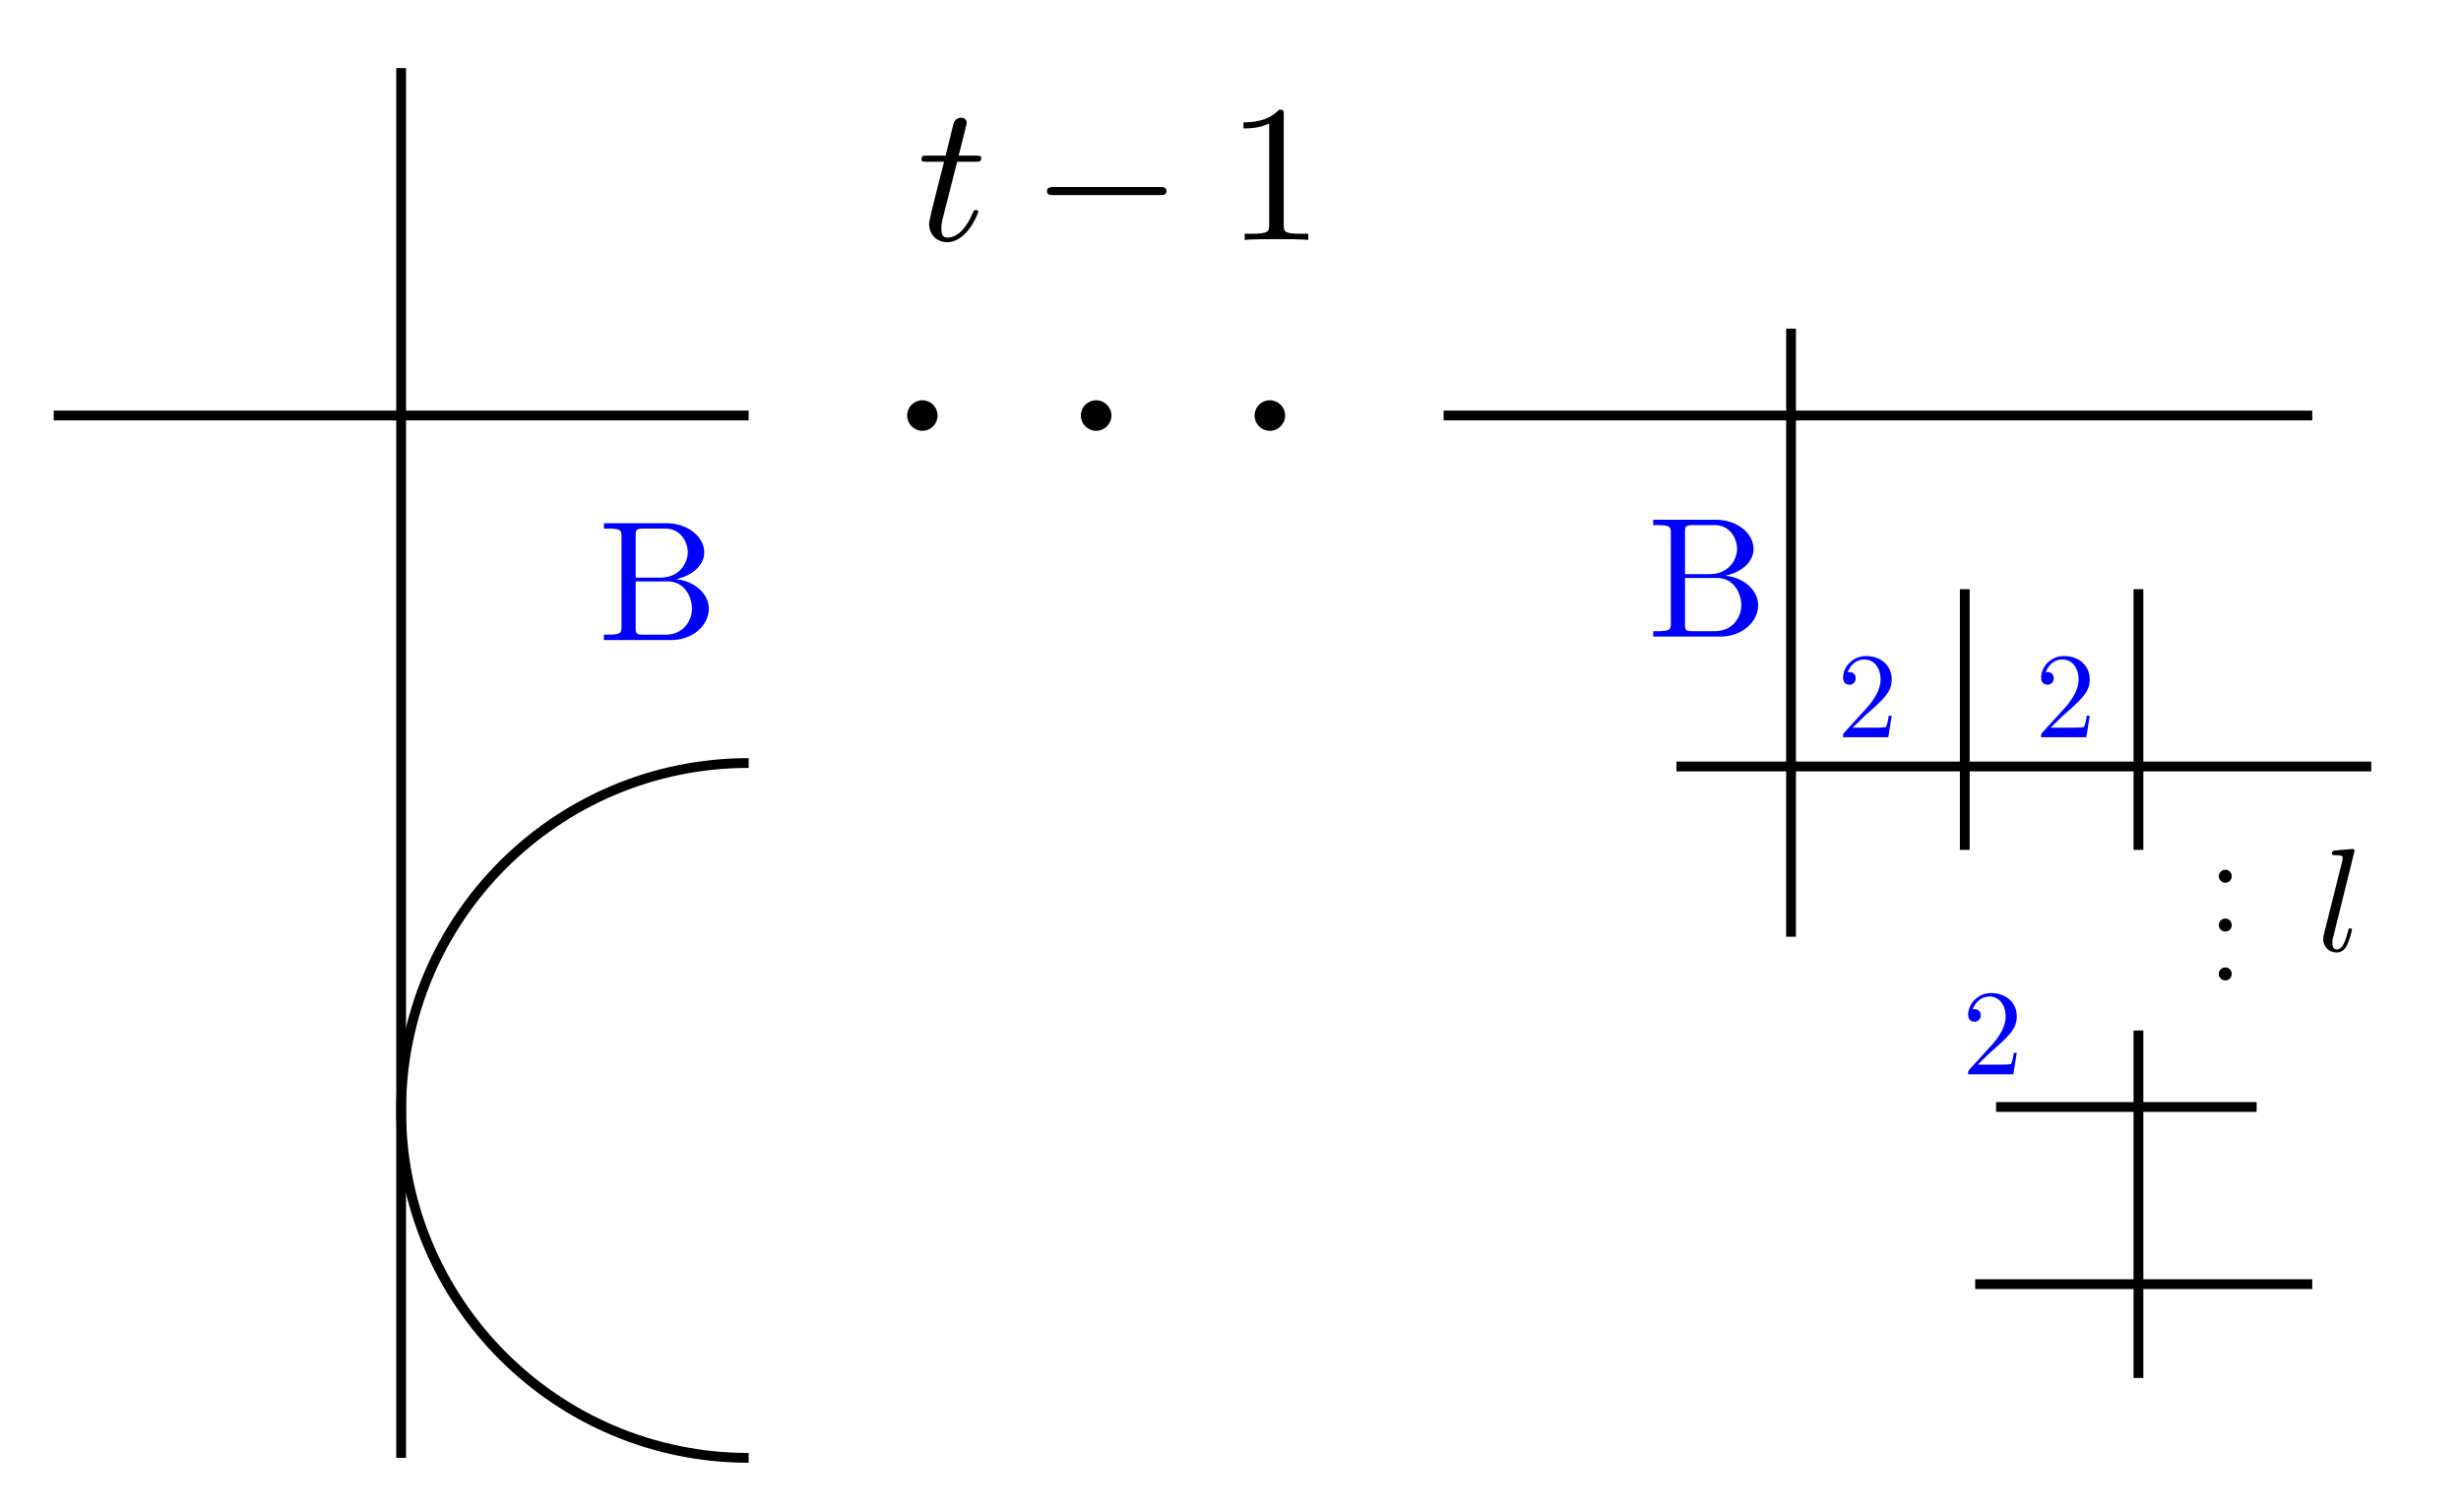
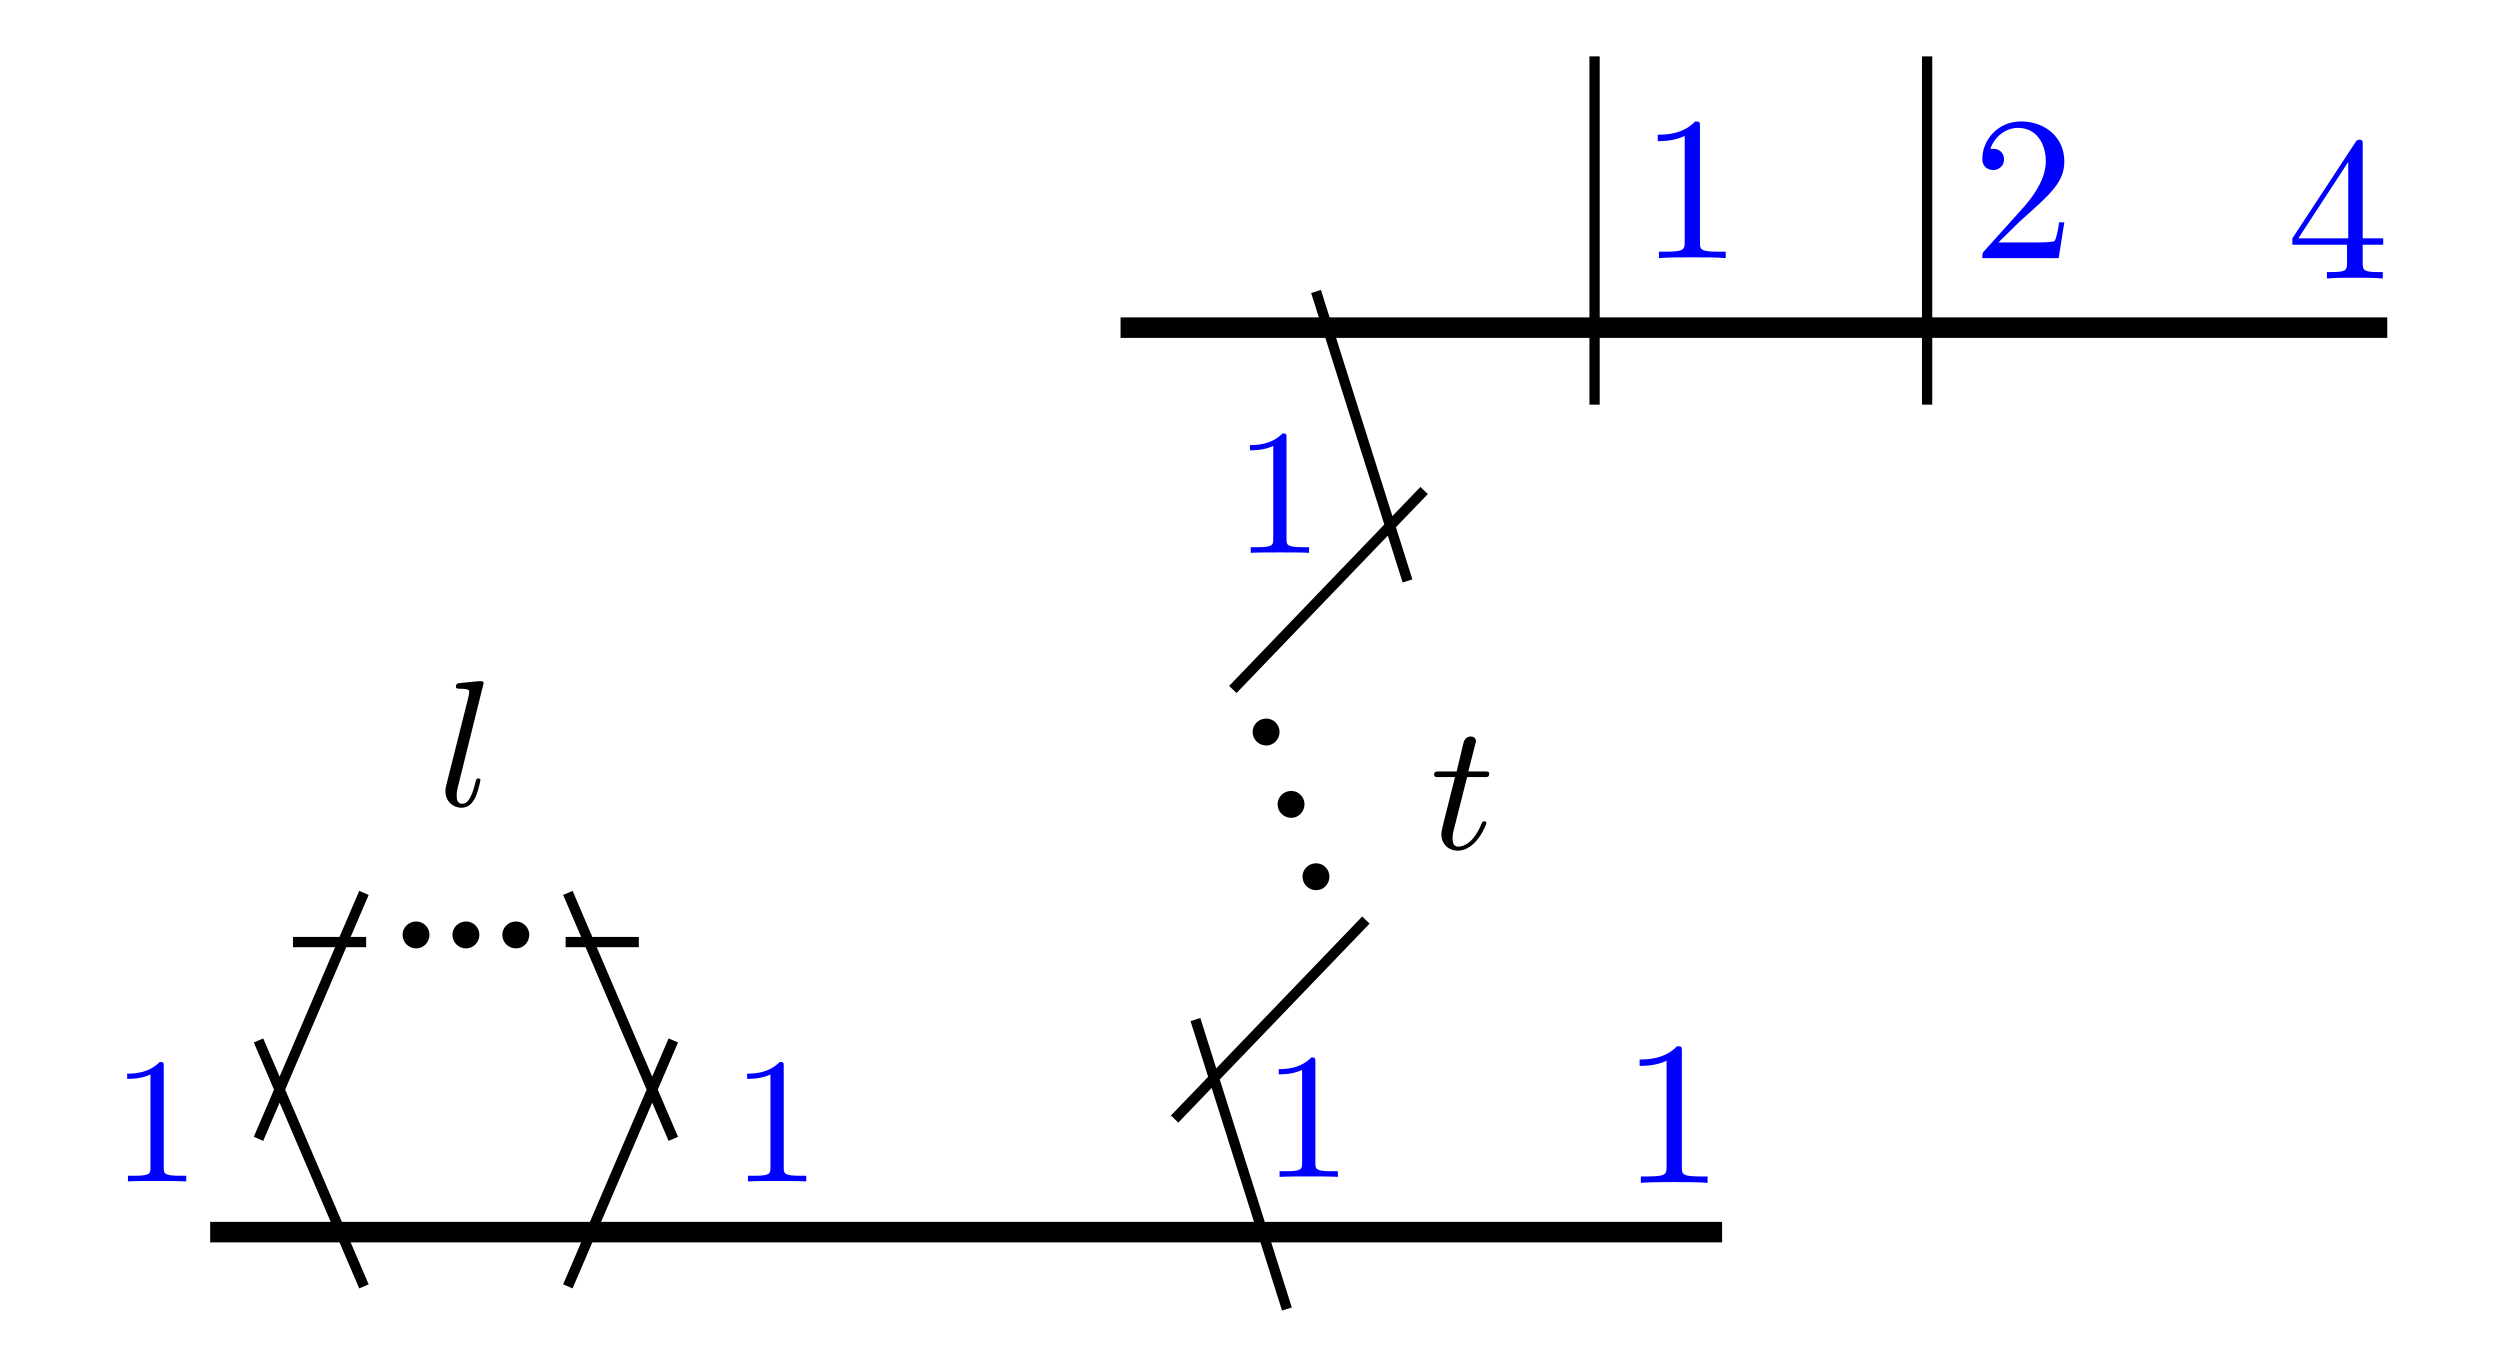
- <svg xmlns="http://www.w3.org/2000/svg" xmlns:xlink="http://www.w3.org/1999/xlink" width="100.387pt" height="61.662pt" viewBox="0 0 100.387 61.662" version="1.1" id="svg112">
-   <defs id="defs28">
-     <g id="g23">
+ <svg xmlns="http://www.w3.org/2000/svg" xmlns:xlink="http://www.w3.org/1999/xlink" width="97.163pt" height="53.065pt" viewBox="0 0 97.163 53.065" version="1.1" id="svg27">
+   <defs id="defs9">
+     <g id="g7">
      <g id="glyph-0-0">
-         <path d="M 1.641 -3.188 L 2.391 -3.188 C 2.547 -3.188 2.625 -3.188 2.625 -3.344 C 2.625 -3.438 2.547 -3.438 2.406 -3.438 L 1.703 -3.438 C 1.984 -4.562 2.031 -4.719 2.031 -4.766 C 2.031 -4.906 1.938 -4.984 1.797 -4.984 C 1.781 -4.984 1.547 -4.984 1.484 -4.703 L 1.172 -3.438 L 0.422 -3.438 C 0.266 -3.438 0.188 -3.438 0.188 -3.281 C 0.188 -3.188 0.25 -3.188 0.406 -3.188 L 1.109 -3.188 C 0.531 -0.922 0.5 -0.781 0.5 -0.641 C 0.5 -0.219 0.812 0.094 1.234 0.094 C 2.047 0.094 2.5 -1.078 2.5 -1.141 C 2.5 -1.219 2.438 -1.219 2.406 -1.219 C 2.328 -1.219 2.328 -1.188 2.281 -1.109 C 1.938 -0.281 1.516 -0.094 1.25 -0.094 C 1.078 -0.094 1 -0.188 1 -0.453 C 1 -0.641 1.016 -0.703 1.047 -0.844 Z M 1.641 -3.188 " id="path2" />
+         <path d="M 2.344 -5.094 C 2.344 -5.297 2.344 -5.312 2.156 -5.312 C 1.672 -4.797 0.969 -4.797 0.703 -4.797 L 0.703 -4.547 C 0.875 -4.547 1.344 -4.547 1.75 -4.75 L 1.75 -0.625 C 1.75 -0.344 1.734 -0.25 1.016 -0.25 L 0.75 -0.25 L 0.75 0 C 1.031 -0.031 1.734 -0.031 2.047 -0.031 C 2.359 -0.031 3.062 -0.031 3.344 0 L 3.344 -0.25 L 3.078 -0.25 C 2.359 -0.25 2.344 -0.328 2.344 -0.625 Z M 2.344 -5.094 " id="path1" />
+       </g>
+       <g id="glyph-0-1">
+         <path d="M 2.344 -1.312 L 2.344 -0.625 C 2.344 -0.328 2.328 -0.25 1.734 -0.25 L 1.562 -0.25 L 1.562 0 C 1.891 -0.031 2.312 -0.031 2.641 -0.031 C 2.984 -0.031 3.406 -0.031 3.734 0 L 3.734 -0.25 L 3.562 -0.25 C 2.969 -0.25 2.953 -0.328 2.953 -0.625 L 2.953 -1.312 L 3.75 -1.312 L 3.75 -1.562 L 2.953 -1.562 L 2.953 -5.188 C 2.953 -5.344 2.953 -5.391 2.828 -5.391 C 2.75 -5.391 2.734 -5.391 2.672 -5.297 L 0.219 -1.562 L 0.219 -1.312 Z M 2.391 -1.562 L 0.453 -1.562 L 2.391 -4.531 Z M 2.391 -1.562 " id="path2" />
+       </g>
+       <g id="glyph-0-2">
+         <path d="M 1.016 -0.609 L 1.859 -1.438 C 3.094 -2.531 3.578 -2.969 3.578 -3.766 C 3.578 -4.672 2.859 -5.312 1.891 -5.312 C 0.984 -5.312 0.391 -4.578 0.391 -3.859 C 0.391 -3.422 0.797 -3.422 0.828 -3.422 C 0.953 -3.422 1.234 -3.516 1.234 -3.844 C 1.234 -4.047 1.094 -4.25 0.812 -4.25 C 0.75 -4.25 0.734 -4.25 0.703 -4.25 C 0.891 -4.766 1.328 -5.062 1.781 -5.062 C 2.516 -5.062 2.859 -4.422 2.859 -3.766 C 2.859 -3.125 2.453 -2.5 2.016 -2 L 0.484 -0.297 C 0.391 -0.203 0.391 -0.188 0.391 0 L 3.359 0 L 3.578 -1.391 L 3.375 -1.391 C 3.344 -1.141 3.281 -0.797 3.203 -0.672 C 3.141 -0.609 2.625 -0.609 2.453 -0.609 Z M 1.016 -0.609 " id="path3" />
      </g>
      <g id="glyph-1-0">
-         <path d="M 5.25 -1.828 C 5.391 -1.828 5.531 -1.828 5.531 -1.984 C 5.531 -2.156 5.391 -2.156 5.25 -2.156 L 0.938 -2.156 C 0.812 -2.156 0.656 -2.156 0.656 -1.984 C 0.656 -1.828 0.812 -1.828 0.938 -1.828 Z M 5.25 -1.828 " id="path5" />
+         <path d="M 2.047 -4.453 C 2.047 -4.625 2.047 -4.641 1.891 -4.641 C 1.453 -4.188 0.844 -4.188 0.625 -4.188 L 0.625 -3.984 C 0.766 -3.984 1.172 -3.984 1.531 -4.156 L 1.531 -0.547 C 1.531 -0.297 1.516 -0.219 0.891 -0.219 L 0.656 -0.219 L 0.656 0 C 0.906 -0.016 1.516 -0.016 1.797 -0.016 C 2.062 -0.016 2.672 -0.016 2.922 0 L 2.922 -0.219 L 2.703 -0.219 C 2.062 -0.219 2.047 -0.297 2.047 -0.547 Z M 2.047 -4.453 " id="path4" />
      </g>
      <g id="glyph-2-0">
-         <path d="M 2.344 -5.094 C 2.344 -5.297 2.344 -5.312 2.156 -5.312 C 1.672 -4.797 0.969 -4.797 0.703 -4.797 L 0.703 -4.547 C 0.875 -4.547 1.344 -4.547 1.75 -4.75 L 1.75 -0.625 C 1.75 -0.344 1.734 -0.25 1.016 -0.25 L 0.75 -0.25 L 0.75 0 C 1.031 -0.031 1.734 -0.031 2.047 -0.031 C 2.359 -0.031 3.062 -0.031 3.344 0 L 3.344 -0.25 L 3.078 -0.25 C 2.359 -0.25 2.344 -0.328 2.344 -0.625 Z M 2.344 -5.094 " id="path8" />
+         <path d="M 1.906 -2.5 C 1.906 -2.781 1.672 -3.016 1.391 -3.016 C 1.094 -3.016 0.859 -2.781 0.859 -2.5 C 0.859 -2.203 1.094 -1.969 1.391 -1.969 C 1.672 -1.969 1.906 -2.203 1.906 -2.5 Z M 1.906 -2.5 " id="path5" />
      </g>
      <g id="glyph-3-0">
-         <path d="M 1.547 -2.547 L 1.547 -4.266 C 1.547 -4.5 1.562 -4.547 1.891 -4.547 L 2.75 -4.547 C 3.422 -4.547 3.672 -3.953 3.672 -3.578 C 3.672 -3.141 3.328 -2.547 2.562 -2.547 Z M 3.188 -2.484 C 3.875 -2.625 4.344 -3.062 4.344 -3.578 C 4.344 -4.188 3.703 -4.766 2.797 -4.766 L 0.25 -4.766 L 0.25 -4.547 L 0.422 -4.547 C 0.953 -4.547 0.969 -4.469 0.969 -4.219 L 0.969 -0.547 C 0.969 -0.297 0.953 -0.219 0.422 -0.219 L 0.25 -0.219 L 0.25 0 L 2.984 0 C 3.906 0 4.531 -0.625 4.531 -1.281 C 4.531 -1.875 3.969 -2.406 3.188 -2.484 Z M 2.766 -0.219 L 1.891 -0.219 C 1.562 -0.219 1.547 -0.266 1.547 -0.5 L 1.547 -2.391 L 2.859 -2.391 C 3.547 -2.391 3.844 -1.75 3.844 -1.281 C 3.844 -0.781 3.484 -0.219 2.766 -0.219 Z M 2.766 -0.219 " id="path11" />
+         <path d="M 1.797 -4.766 C 1.797 -4.766 1.797 -4.844 1.703 -4.844 C 1.547 -4.844 1.031 -4.781 0.859 -4.766 C 0.797 -4.766 0.719 -4.75 0.719 -4.625 C 0.719 -4.547 0.797 -4.547 0.906 -4.547 C 1.234 -4.547 1.234 -4.484 1.234 -4.422 L 1.219 -4.281 L 0.344 -0.797 C 0.328 -0.719 0.312 -0.672 0.312 -0.562 C 0.312 -0.172 0.609 0.078 0.938 0.078 C 1.172 0.078 1.344 -0.062 1.469 -0.312 C 1.594 -0.578 1.672 -0.984 1.672 -1 C 1.672 -1.062 1.609 -1.062 1.594 -1.062 C 1.516 -1.062 1.516 -1.031 1.484 -0.938 C 1.375 -0.484 1.234 -0.078 0.969 -0.078 C 0.75 -0.078 0.75 -0.297 0.75 -0.391 C 0.75 -0.562 0.766 -0.594 0.797 -0.734 Z M 1.797 -4.766 " id="path6" />
      </g>
-       <g id="glyph-4-0">
-         <path d="M 0.953 -0.266 C 0.953 -0.406 0.844 -0.531 0.688 -0.531 C 0.547 -0.531 0.422 -0.406 0.422 -0.266 C 0.422 -0.125 0.547 0 0.688 0 C 0.844 0 0.953 -0.125 0.953 -0.266 Z M 0.953 -0.266 " id="path14" />
-       </g>
-       <g id="glyph-4-1">
-         <path d="M 0.641 -0.391 L 1.156 -0.891 C 1.938 -1.578 2.234 -1.859 2.234 -2.359 C 2.234 -2.922 1.797 -3.312 1.188 -3.312 C 0.625 -3.312 0.25 -2.859 0.25 -2.422 C 0.25 -2.141 0.5 -2.141 0.516 -2.141 C 0.594 -2.141 0.766 -2.203 0.766 -2.406 C 0.766 -2.531 0.688 -2.656 0.516 -2.656 C 0.469 -2.656 0.453 -2.656 0.438 -2.656 C 0.562 -2.984 0.828 -3.172 1.109 -3.172 C 1.562 -3.172 1.781 -2.766 1.781 -2.359 C 1.781 -1.953 1.531 -1.562 1.266 -1.25 L 0.297 -0.188 C 0.25 -0.125 0.25 -0.125 0.25 0 L 2.094 0 L 2.234 -0.875 L 2.109 -0.875 C 2.094 -0.719 2.047 -0.5 2 -0.422 C 1.969 -0.391 1.641 -0.391 1.531 -0.391 Z M 0.641 -0.391 " id="path17" />
-       </g>
-       <g id="glyph-5-0">
-         <path d="M 1.547 -4.094 C 1.547 -4.094 1.547 -4.156 1.469 -4.156 C 1.328 -4.156 0.891 -4.109 0.734 -4.094 C 0.688 -4.094 0.625 -4.078 0.625 -3.969 C 0.625 -3.906 0.688 -3.906 0.766 -3.906 C 1.062 -3.906 1.062 -3.844 1.062 -3.797 L 1.047 -3.688 L 0.297 -0.688 C 0.281 -0.625 0.266 -0.578 0.266 -0.484 C 0.266 -0.141 0.531 0.062 0.812 0.062 C 1 0.062 1.156 -0.047 1.25 -0.266 C 1.359 -0.5 1.438 -0.844 1.438 -0.859 C 1.438 -0.922 1.375 -0.922 1.359 -0.922 C 1.297 -0.922 1.297 -0.891 1.281 -0.812 C 1.172 -0.422 1.062 -0.062 0.828 -0.062 C 0.641 -0.062 0.641 -0.25 0.641 -0.344 C 0.641 -0.484 0.656 -0.516 0.688 -0.625 Z M 1.547 -4.094 " id="path20" />
+       <g id="glyph-3-1">
+         <path d="M 1.438 -2.781 L 2.094 -2.781 C 2.234 -2.781 2.297 -2.781 2.297 -2.922 C 2.297 -3 2.234 -3 2.109 -3 L 1.484 -3 C 1.734 -4 1.781 -4.125 1.781 -4.172 C 1.781 -4.297 1.688 -4.359 1.578 -4.359 C 1.547 -4.359 1.359 -4.359 1.297 -4.109 L 1.031 -3 L 0.375 -3 C 0.234 -3 0.156 -3 0.156 -2.875 C 0.156 -2.781 0.219 -2.781 0.359 -2.781 L 0.969 -2.781 C 0.469 -0.812 0.438 -0.688 0.438 -0.562 C 0.438 -0.188 0.703 0.078 1.078 0.078 C 1.797 0.078 2.188 -0.938 2.188 -1 C 2.188 -1.062 2.125 -1.062 2.109 -1.062 C 2.047 -1.062 2.031 -1.047 2 -0.969 C 1.703 -0.25 1.328 -0.078 1.094 -0.078 C 0.953 -0.078 0.875 -0.172 0.875 -0.391 C 0.875 -0.562 0.891 -0.609 0.922 -0.734 Z M 1.438 -2.781 " id="path7" />
      </g>
    </g>
    <clipPath id="clip-0">
-       <path clip-rule="nonzero" d="M 10 25 L 37 25 L 37 61.66 L 10 61.66 Z M 10 25 " id="path25" />
+       <path clip-rule="nonzero" d="M 4 29 L 32 29 L 32 53.066 L 4 53.066 Z M 4 29 " id="path8" />
+     </clipPath>
+     <clipPath id="clip-1">
+       <path clip-rule="nonzero" d="M 40 5 L 61 5 L 61 53.066 L 40 53.066 Z M 40 5 " id="path9" />
    </clipPath>
  </defs>
-   <g fill="#000000" fill-opacity="1" id="g32">
-     <use xlink:href="#glyph-0-0" x="37.401" y="9.786" id="use30" />
+   <path fill="none" stroke-width="0.797" stroke-linecap="butt" stroke-linejoin="miter" stroke="rgb(0%, 0%, 0%)" stroke-opacity="1" stroke-miterlimit="10" d="M -1.453 -0.001 L 57.309 -0.001 " transform="matrix(1, 0, 0, -1, 9.621, 47.886)" id="path10" />
+   <g fill="rgb(0%, 0%, 100%)" fill-opacity="1" id="g10">
+     <use xlink:href="#glyph-0-0" x="63.022" y="45.973" id="use10" />
  </g>
-   <g fill="#000000" fill-opacity="1" id="g36">
-     <use xlink:href="#glyph-1-0" x="42.051" y="9.786" id="use34" />
+   <g clip-path="url(#clip-0)" id="g11">
+     <path fill="none" stroke-width="0.399" stroke-linecap="butt" stroke-linejoin="miter" stroke="rgb(0%, 0%, 0%)" stroke-opacity="1" stroke-miterlimit="10" d="M 4.524 -2.11 L 0.426 7.449 M 0.426 3.624 L 4.524 13.183 M 1.766 11.273 L 4.609 11.273 M 12.363 11.273 L 15.207 11.273 M 12.449 13.183 L 16.547 3.624 M 16.547 7.449 L 12.449 -2.11 " transform="matrix(1, 0, 0, -1, 9.621, 47.886)" id="path11" />
  </g>
-   <g fill="#000000" fill-opacity="1" id="g40">
-     <use xlink:href="#glyph-2-0" x="50.021" y="9.786" id="use38" />
+   <g fill="rgb(0%, 0%, 100%)" fill-opacity="1" id="g12">
+     <use xlink:href="#glyph-1-0" x="4.317" y="45.915" id="use11" />
  </g>
-   <path fill-rule="nonzero" fill="rgb(0%, 0%, 0%)" fill-opacity="1" d="M 38.246 16.949 C 38.246 16.605 37.969 16.328 37.625 16.328 C 37.281 16.328 37.004 16.605 37.004 16.949 C 37.004 17.293 37.281 17.574 37.625 17.574 C 37.969 17.574 38.246 17.293 38.246 16.949 Z M 38.246 16.949 " id="path42" />
-   <path fill-rule="nonzero" fill="rgb(0%, 0%, 0%)" fill-opacity="1" d="M 52.422 16.949 C 52.422 16.605 52.141 16.328 51.797 16.328 C 51.453 16.328 51.176 16.605 51.176 16.949 C 51.176 17.293 51.453 17.574 51.797 17.574 C 52.141 17.574 52.422 17.293 52.422 16.949 Z M 52.422 16.949 " id="path44" />
-   <path fill-rule="nonzero" fill="rgb(0%, 0%, 0%)" fill-opacity="1" d="M 45.336 16.949 C 45.336 16.605 45.055 16.328 44.711 16.328 C 44.367 16.328 44.09 16.605 44.09 16.949 C 44.09 17.293 44.367 17.574 44.711 17.574 C 45.055 17.574 45.336 17.293 45.336 16.949 Z M 45.336 16.949 " id="path46" />
-   <path fill="none" stroke-width="0.399" stroke-linecap="butt" stroke-linejoin="miter" stroke="rgb(0%, 0%, 0%)" stroke-opacity="1" stroke-miterlimit="10" d="M -56.694 42.521 L -28.346 42.521 " transform="matrix(1, 0, 0, -1, 58.885, 59.47)" id="path48" />
-   <path fill="none" stroke-width="0.399" stroke-linecap="butt" stroke-linejoin="miter" stroke="rgb(0%, 0%, 0%)" stroke-opacity="1" stroke-miterlimit="10" d="M -42.522 56.693 L -42.522 0.001 " transform="matrix(1, 0, 0, -1, 58.885, 59.47)" id="path50" />
-   <g clip-path="url(#clip-0)" id="g54">
-     <path fill="none" stroke-width="0.399" stroke-linecap="butt" stroke-linejoin="miter" stroke="#000000" stroke-opacity="1" stroke-miterlimit="10" d="m -28.346,28.345 c -7.828,0 -14.176,-6.344 -14.176,-14.172 0,-7.828 6.348,-14.172 14.176,-14.172" transform="matrix(1,0,0,-1,58.885,59.47)" id="path52" />
+   <g fill="rgb(0%, 0%, 0%)" fill-opacity="1" id="g13">
+     <use xlink:href="#glyph-2-0" x="14.786" y="38.829" id="use12" />
  </g>
-   <g fill="#0000ff" fill-opacity="1" id="g58">
-     <use xlink:href="#glyph-3-0" x="24.383" y="26.109" id="use56" />
+   <g fill="rgb(0%, 0%, 0%)" fill-opacity="1" id="g14">
+     <use xlink:href="#glyph-2-0" x="16.725" y="38.829" id="use13" />
  </g>
-   <g fill="#0000ff" fill-opacity="1" id="g62">
-     <use xlink:href="#glyph-3-0" x="67.186" y="25.967" id="use60" />
+   <g fill="rgb(0%, 0%, 0%)" fill-opacity="1" id="g15">
+     <use xlink:href="#glyph-3-0" x="17" y="31.316" id="use14" />
  </g>
-   <g fill="#000000" fill-opacity="1" id="g66">
-     <use xlink:href="#glyph-4-0" x="90.083" y="36.009" id="use64" />
+   <g fill="rgb(0%, 0%, 0%)" fill-opacity="1" id="g16">
+     <use xlink:href="#glyph-2-0" x="18.664" y="38.829" id="use15" />
  </g>
-   <g fill="#000000" fill-opacity="1" id="g70">
-     <use xlink:href="#glyph-4-0" x="90.083" y="38.001" id="use68" />
+   <g fill="rgb(0%, 0%, 100%)" fill-opacity="1" id="g17">
+     <use xlink:href="#glyph-1-0" x="28.413" y="45.915" id="use16" />
  </g>
-   <g fill="#000000" fill-opacity="1" id="g74">
-     <use xlink:href="#glyph-4-0" x="90.083" y="39.994" id="use72" />
+   <g clip-path="url(#clip-1)" id="g18">
+     <path fill="none" stroke-width="0.399" stroke-linecap="butt" stroke-linejoin="miter" stroke="rgb(0%, 0%, 0%)" stroke-opacity="1" stroke-miterlimit="10" d="M 40.395 -2.989 L 36.84 8.261 M 36.031 4.394 L 43.465 12.128 M 38.293 21.089 L 45.727 28.823 M 45.082 25.308 L 41.527 36.558 " transform="matrix(1, 0, 0, -1, 9.621, 47.886)" id="path17" />
  </g>
-   <g fill="#000000" fill-opacity="1" id="g78">
-     <use xlink:href="#glyph-5-0" x="94.501" y="38.791" id="use76" />
+   <g fill="rgb(0%, 0%, 100%)" fill-opacity="1" id="g19">
+     <use xlink:href="#glyph-1-0" x="49.075" y="45.739" id="use18" />
  </g>
-   <path fill="none" stroke-width="0.399" stroke-linecap="butt" stroke-linejoin="miter" stroke="rgb(0%, 0%, 0%)" stroke-opacity="1" stroke-miterlimit="10" d="M 0.002 42.521 L 35.435 42.521 " transform="matrix(1, 0, 0, -1, 58.885, 59.47)" id="path80" />
-   <path fill="none" stroke-width="0.399" stroke-linecap="butt" stroke-linejoin="miter" stroke="rgb(0%, 0%, 0%)" stroke-opacity="1" stroke-miterlimit="10" d="M 9.498 28.204 L 37.842 28.204 " transform="matrix(1, 0, 0, -1, 58.885, 59.47)" id="path82" />
-   <path fill="none" stroke-width="0.399" stroke-linecap="butt" stroke-linejoin="miter" stroke="rgb(0%, 0%, 0%)" stroke-opacity="1" stroke-miterlimit="10" d="M 28.345 17.435 L 28.345 3.259 " transform="matrix(1, 0, 0, -1, 58.885, 59.47)" id="path84" />
-   <path fill="none" stroke-width="0.399" stroke-linecap="butt" stroke-linejoin="miter" stroke="rgb(0%, 0%, 0%)" stroke-opacity="1" stroke-miterlimit="10" d="M 22.537 14.314 L 33.166 14.314 " transform="matrix(1, 0, 0, -1, 58.885, 59.47)" id="path86" />
-   <path fill="none" stroke-width="0.399" stroke-linecap="butt" stroke-linejoin="miter" stroke="rgb(0%, 0%, 0%)" stroke-opacity="1" stroke-miterlimit="10" d="M 28.345 35.435 L 28.345 24.802 " transform="matrix(1, 0, 0, -1, 58.885, 59.47)" id="path88" />
-   <path fill="none" stroke-width="0.399" stroke-linecap="butt" stroke-linejoin="miter" stroke="rgb(0%, 0%, 0%)" stroke-opacity="1" stroke-miterlimit="10" d="M 14.174 46.064 L 14.174 21.259 " transform="matrix(1, 0, 0, -1, 58.885, 59.47)" id="path90" />
-   <path fill="none" stroke-width="0.399" stroke-linecap="butt" stroke-linejoin="miter" stroke="rgb(0%, 0%, 0%)" stroke-opacity="1" stroke-miterlimit="10" d="M 21.26 35.435 L 21.26 35.435 " transform="matrix(1, 0, 0, -1, 58.885, 59.47)" id="path92" />
-   <path fill="none" stroke-width="0.399" stroke-linecap="butt" stroke-linejoin="miter" stroke="rgb(0%, 0%, 0%)" stroke-opacity="1" stroke-miterlimit="10" d="M 21.26 35.435 L 21.26 35.435 " transform="matrix(1, 0, 0, -1, 58.885, 59.47)" id="path94" />
-   <path fill="none" stroke-width="0.399" stroke-linecap="butt" stroke-linejoin="miter" stroke="rgb(0%, 0%, 0%)" stroke-opacity="1" stroke-miterlimit="10" d="M 21.26 35.435 L 21.26 24.802 " transform="matrix(1, 0, 0, -1, 58.885, 59.47)" id="path96" />
-   <path fill="none" stroke-width="0.399" stroke-linecap="butt" stroke-linejoin="miter" stroke="rgb(0%, 0%, 0%)" stroke-opacity="1" stroke-miterlimit="10" d="M 21.685 7.087 L 35.435 7.087 " transform="matrix(1, 0, 0, -1, 58.885, 59.47)" id="path98" />
-   <g fill="#0000ff" fill-opacity="1" id="g102">
-     <use xlink:href="#glyph-4-1" x="74.931" y="30.073" id="use100" />
+   <g fill="rgb(0%, 0%, 0%)" fill-opacity="1" id="g20">
+     <use xlink:href="#glyph-2-0" x="49.763" y="36.567" id="use19" />
  </g>
-   <g fill="#0000ff" fill-opacity="1" id="g106">
-     <use xlink:href="#glyph-4-1" x="83.009" y="30.073" id="use104" />
+   <g fill="rgb(0%, 0%, 0%)" fill-opacity="1" id="g21">
+     <use xlink:href="#glyph-2-0" x="48.794" y="33.755" id="use20" />
  </g>
-   <g fill="#0000ff" fill-opacity="1" id="g110">
-     <use xlink:href="#glyph-4-1" x="80.033" y="43.821" id="use108" />
+   <g fill="rgb(0%, 0%, 0%)" fill-opacity="1" id="g22">
+     <use xlink:href="#glyph-2-0" x="47.824" y="30.943" id="use21" />
+   </g>
+   <g fill="rgb(0%, 0%, 0%)" fill-opacity="1" id="g23">
+     <use xlink:href="#glyph-3-1" x="55.581" y="32.983" id="use22" />
+   </g>
+   <g fill="rgb(0%, 0%, 100%)" fill-opacity="1" id="g24">
+     <use xlink:href="#glyph-1-0" x="47.954" y="21.486" id="use23" />
+   </g>
+   <path fill="none" stroke-width="0.797" stroke-linecap="butt" stroke-linejoin="miter" stroke="rgb(0%, 0%, 0%)" stroke-opacity="1" stroke-miterlimit="10" d="M 33.93 35.152 L 83.16 35.152 " transform="matrix(1, 0, 0, -1, 9.621, 47.886)" id="path24" />
+   <g fill="rgb(0%, 0%, 100%)" fill-opacity="1" id="g25">
+     <use xlink:href="#glyph-0-1" x="88.874" y="10.824" id="use24" />
+   </g>
+   <path fill="none" stroke-width="0.399" stroke-linecap="butt" stroke-linejoin="miter" stroke="rgb(0%, 0%, 0%)" stroke-opacity="1" stroke-miterlimit="10" d="M 52.352 32.159 L 52.352 45.695 " transform="matrix(1, 0, 0, -1, 9.621, 47.886)" id="path25" />
+   <g fill="rgb(0%, 0%, 100%)" fill-opacity="1" id="g26">
+     <use xlink:href="#glyph-0-0" x="63.726" y="10.032" id="use25" />
+   </g>
+   <path fill="none" stroke-width="0.399" stroke-linecap="butt" stroke-linejoin="miter" stroke="rgb(0%, 0%, 0%)" stroke-opacity="1" stroke-miterlimit="10" d="M 65.277 32.159 L 65.277 45.695 " transform="matrix(1, 0, 0, -1, 9.621, 47.886)" id="path26" />
+   <g fill="rgb(0%, 0%, 100%)" fill-opacity="1" id="g27">
+     <use xlink:href="#glyph-0-2" x="76.652" y="10.032" id="use26" />
  </g>
</svg>
